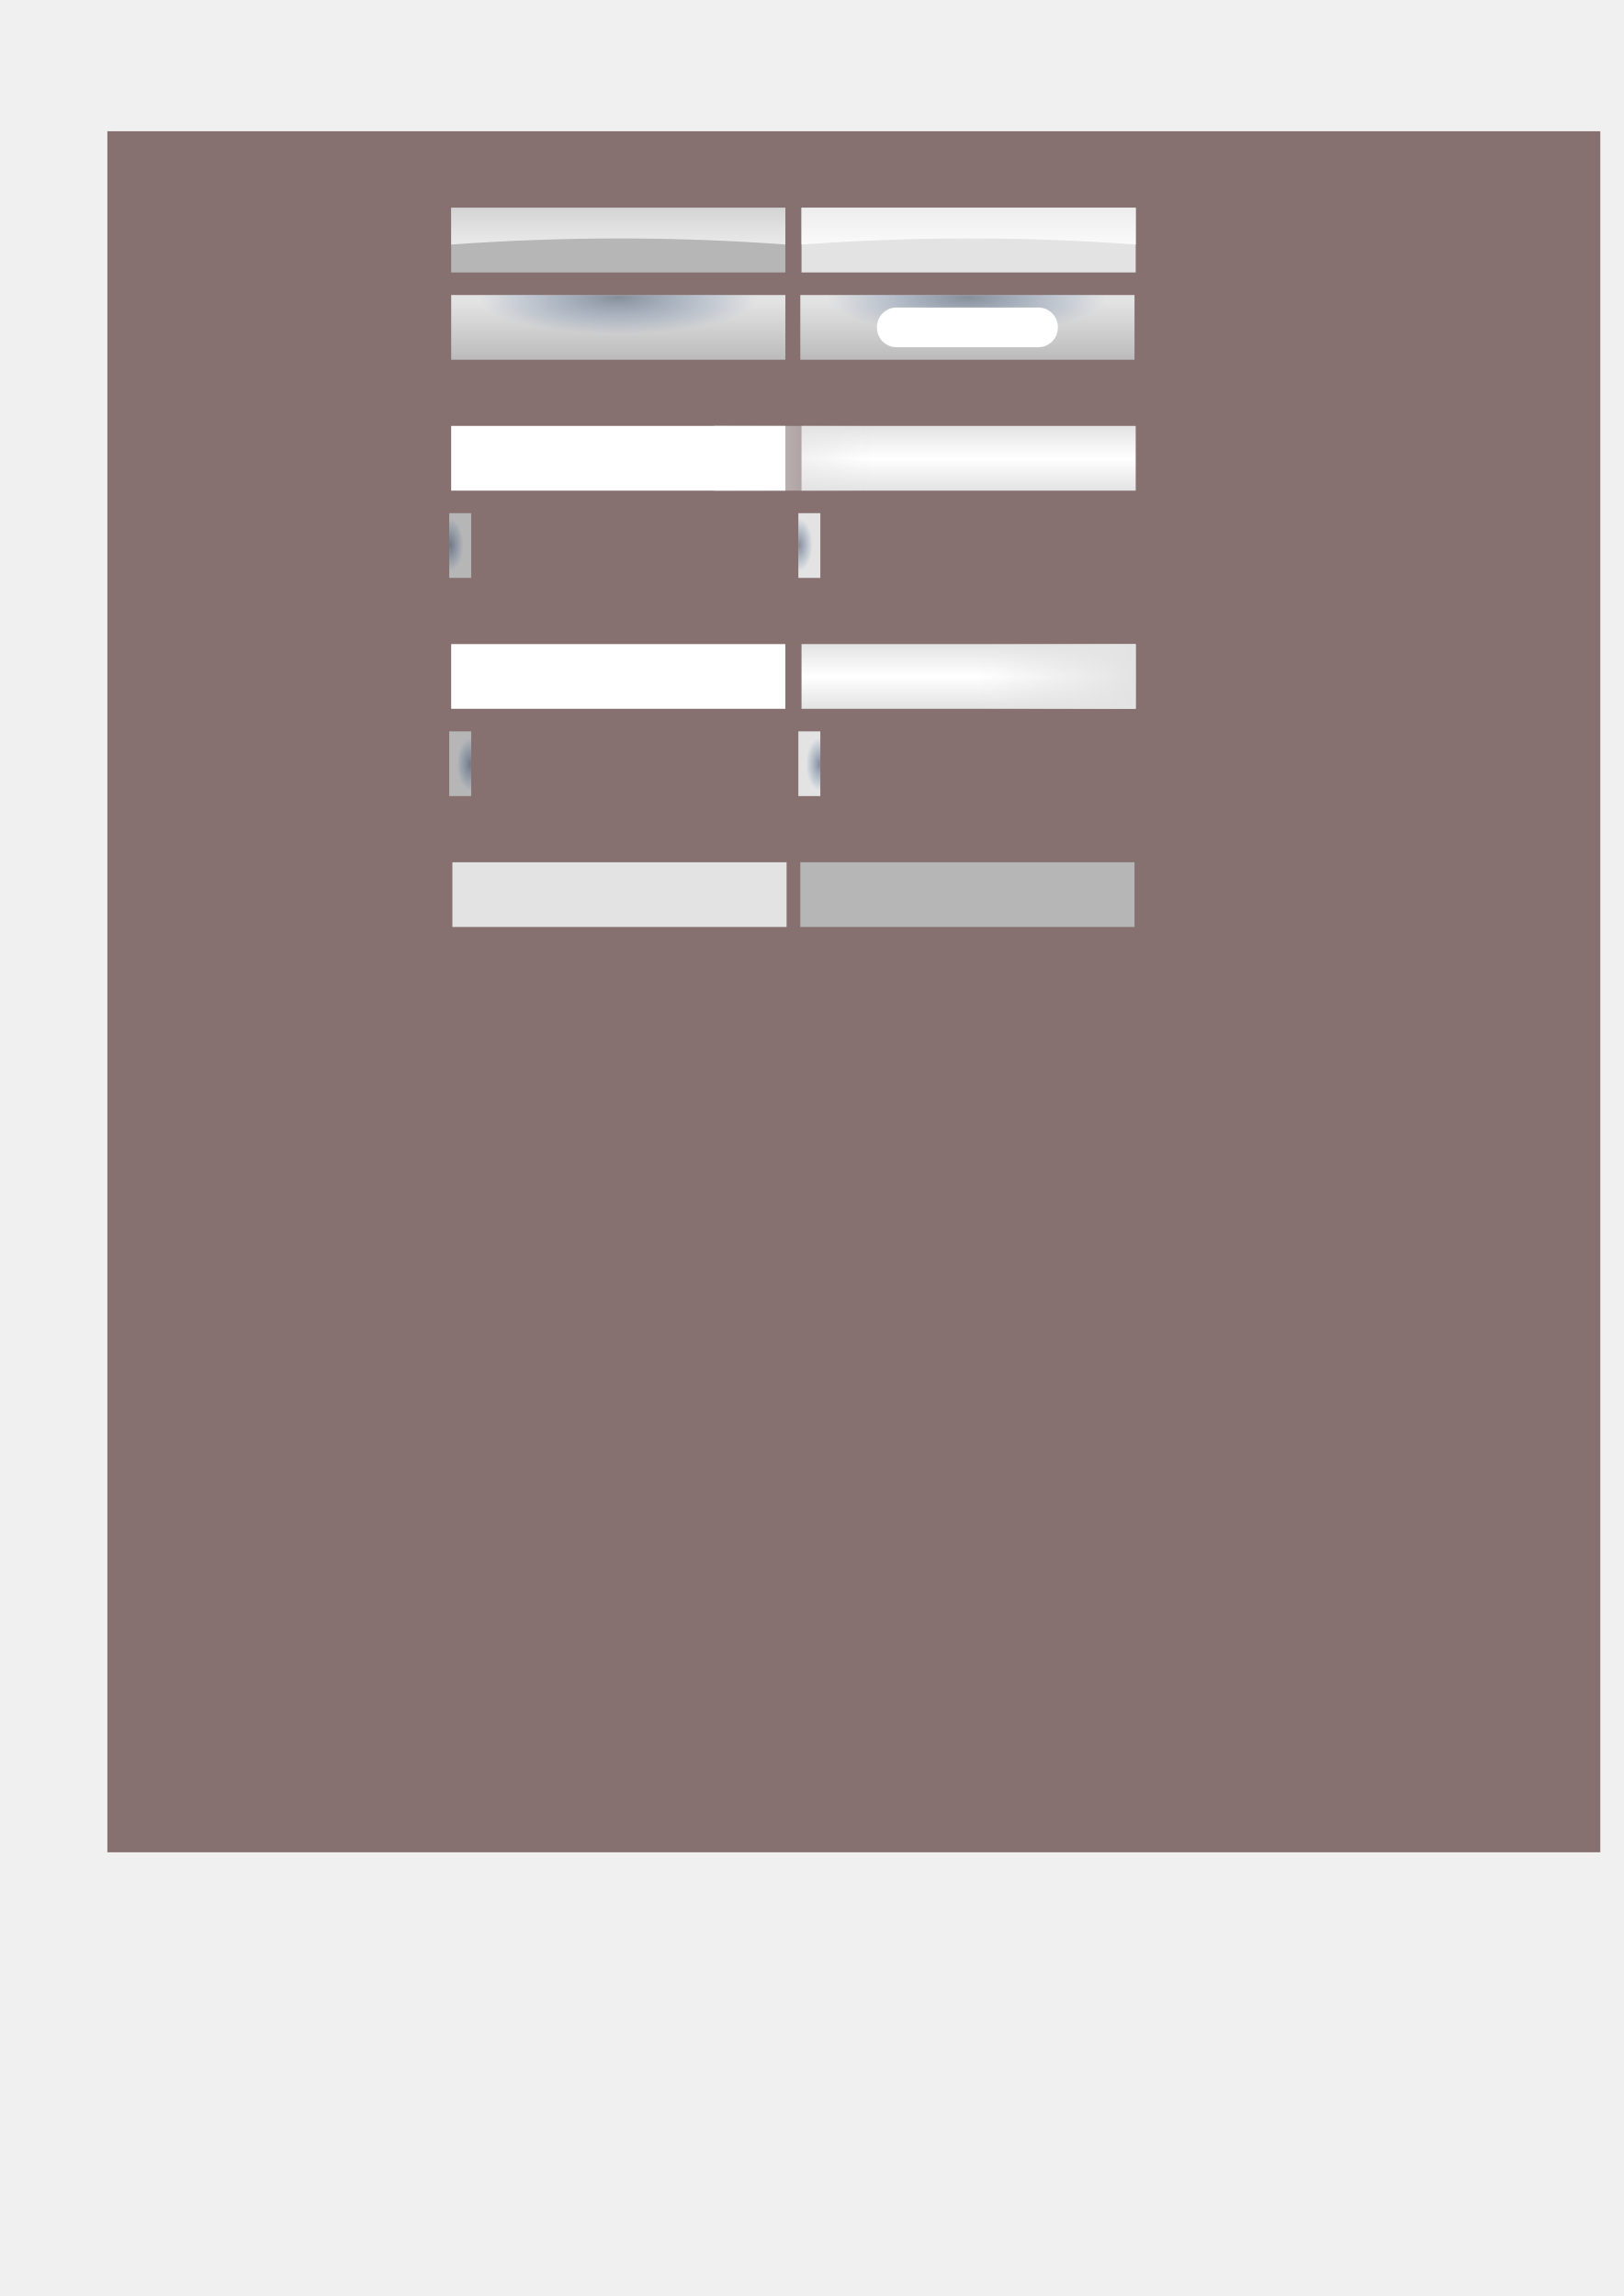
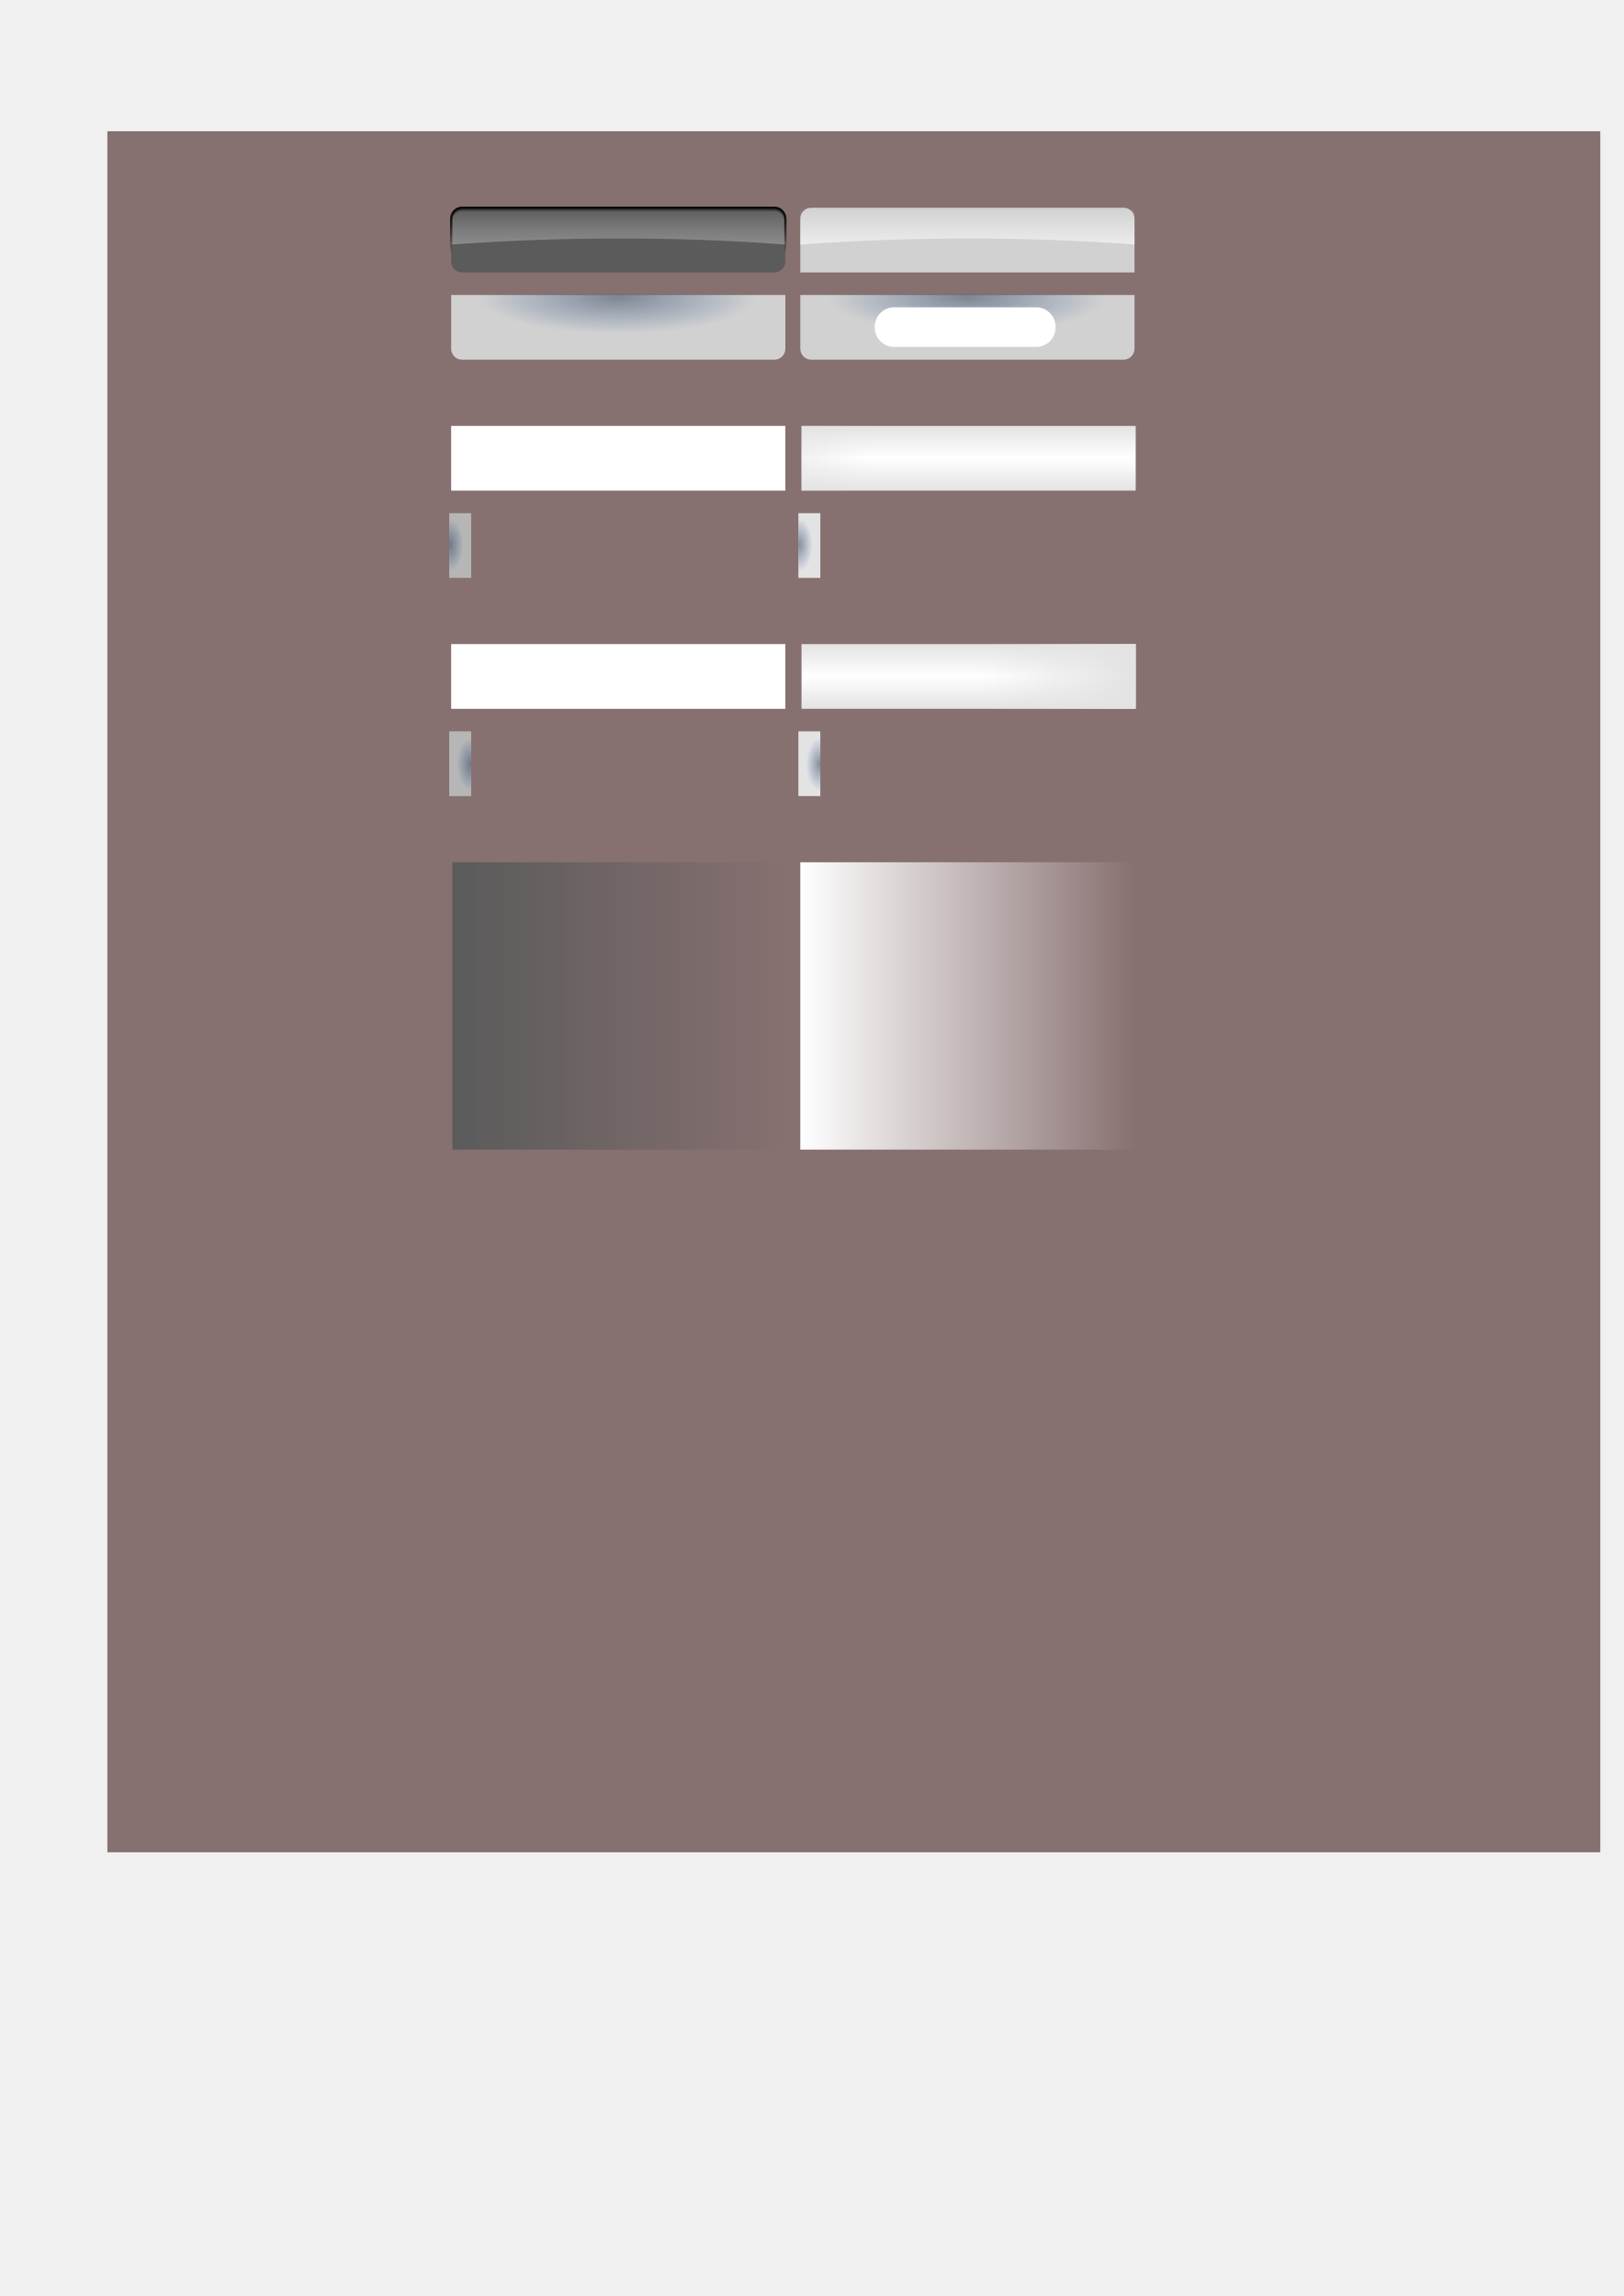
<svg xmlns="http://www.w3.org/2000/svg" xmlns:xlink="http://www.w3.org/1999/xlink" width="744.094" height="1052.362" id="svg2279">
  <defs id="defs2281">
+     <linearGradient id="linearGradient3412">
+       <stop id="stop3414" offset="0" style="stop-color:#000000;stop-opacity:0.289;" />
+       <stop id="stop3416" offset="1" style="stop-color:#000000;stop-opacity:0;" />
+     </linearGradient>
+     <linearGradient id="linearGradient3393">
+       <stop style="stop-color:#000000;stop-opacity:1;" offset="0" id="stop3395" />
+       <stop style="stop-color:#000000;stop-opacity:0;" offset="1" id="stop3397" />
+     </linearGradient>
+     <linearGradient id="linearGradient3383">
+       <stop style="stop-color:#ffffff;stop-opacity:1;" offset="0" id="stop3385" />
+       <stop style="stop-color:#ffffff;stop-opacity:0;" offset="1" id="stop3387" />
+     </linearGradient>
+     <linearGradient id="linearGradient3375">
+       <stop style="stop-color:#5b5b5b;stop-opacity:1;" offset="0" id="stop3377" />
+       <stop style="stop-color:#5b5b5b;stop-opacity:0;" offset="1" id="stop3379" />
+     </linearGradient>
+     <linearGradient id="linearGradient3367">
+       <stop style="stop-color:#ffffff;stop-opacity:1;" offset="0" id="stop3369" />
+       <stop style="stop-color:#ffffff;stop-opacity:0;" offset="1" id="stop3371" />
+     </linearGradient>
+     <linearGradient id="linearGradient3298">
+       <stop style="stop-color:#ffffff;stop-opacity:1;" offset="0" id="stop3300" />
+       <stop style="stop-color:#ffffff;stop-opacity:0;" offset="1" id="stop3302" />
+     </linearGradient>
    <linearGradient id="linearGradient3221">
      <stop id="stop3223" offset="0" style="stop-color:#e3e3e3;stop-opacity:1;" />
      <stop id="stop3225" offset="1" style="stop-color:#e3e3e3;stop-opacity:0;" />
    </linearGradient>
    <linearGradient id="linearGradient6143">
      <stop style="stop-color:#e3e3e3;stop-opacity:1;" offset="0" id="stop6145" />
      <stop style="stop-color:#ffffff;stop-opacity:1;" offset="1" id="stop6147" />
    </linearGradient>
    <linearGradient id="linearGradient6188">
      <stop style="stop-color:#303f53;stop-opacity:0.514;" offset="0" id="stop6190" />
      <stop style="stop-color:#1d4d90;stop-opacity:0;" offset="1" id="stop6192" />
    </linearGradient>
    <linearGradient id="linearGradient5209">
      <stop id="stop5211" offset="0" style="stop-color:#e6ebf5;stop-opacity:1;" />
      <stop id="stop5213" offset="1" style="stop-color:#b0c0e0;stop-opacity:1;" />
    </linearGradient>
    <linearGradient id="linearGradient4222">
      <stop style="stop-color:#e3e3e3;stop-opacity:1;" offset="0" id="stop4224" />
      <stop style="stop-color:#bbbbbb;stop-opacity:1;" offset="1" id="stop4226" />
    </linearGradient>
    <linearGradient id="linearGradient3214">
-       <stop id="stop3216" offset="0" style="stop-color:#d3d3d3;stop-opacity:1;" />
-       <stop id="stop3218" offset="1" style="stop-color:#ffffff;stop-opacity:0.773;" />
+       <stop id="stop3216" offset="0" style="stop-color:#d3d3d3;stop-opacity:0.598;" />
+       <stop id="stop3218" offset="1" style="stop-color:#ffffff;stop-opacity:0;" />
    </linearGradient>
    <linearGradient id="linearGradient3193">
-       <stop style="stop-color:#ededed;stop-opacity:1;" offset="0" id="stop3195" />
+       <stop style="stop-color:#ededed;stop-opacity:0;" offset="0" id="stop3195" />
      <stop style="stop-color:#ffffff;stop-opacity:1;" offset="1" id="stop3197" />
    </linearGradient>
    <linearGradient id="linearGradient3182">
      <stop style="stop-color:#738bbf;stop-opacity:1;" offset="0" id="stop3184" />
      <stop style="stop-color:#b0bddb;stop-opacity:1;" offset="1" id="stop3186" />
    </linearGradient>
    <linearGradient id="linearGradient4131">
      <stop style="stop-color:#b3b3b3;stop-opacity:1;" offset="0" id="stop4133" />
      <stop style="stop-color:#696969;stop-opacity:1;" offset="1" id="stop4135" />
    </linearGradient>
    <linearGradient xlink:href="#linearGradient4131" id="linearGradient19712" x1="263.854" y1="520.481" x2="209.17" y2="520.481" gradientUnits="userSpaceOnUse" gradientTransform="translate(-27.50235,-373.833)" />
    <linearGradient xlink:href="#linearGradient4131" id="linearGradient2331" gradientUnits="userSpaceOnUse" gradientTransform="translate(-564.7277,-819.3685)" x1="263.854" y1="520.481" x2="209.17" y2="520.481" />
    <linearGradient xlink:href="#linearGradient4131" id="linearGradient2333" gradientUnits="userSpaceOnUse" gradientTransform="matrix(1.29116,0,0,0.7652736,-618.7689,-984.5372)" x1="263.508" y1="830.51" x2="263.508" y2="858.949" />
-     <linearGradient xlink:href="#linearGradient3193" id="linearGradient3199" x1="443.334" y1="235.214" x2="443.334" y2="258.121" gradientUnits="userSpaceOnUse" />
-     <linearGradient xlink:href="#linearGradient3214" id="linearGradient3212" gradientUnits="userSpaceOnUse" x1="443.334" y1="235.214" x2="443.334" y2="258.121" />
+     <linearGradient xlink:href="#linearGradient3193" id="linearGradient3199" x1="437.058" y1="235.214" x2="437.058" y2="252.122" gradientUnits="userSpaceOnUse" gradientTransform="translate(-0.6275728,0)" />
+     <linearGradient xlink:href="#linearGradient3214" id="linearGradient3212" gradientUnits="userSpaceOnUse" x1="443.334" y1="264.082" x2="443.334" y2="235.214" />
    <linearGradient xlink:href="#linearGradient4222" id="linearGradient4228" x1="443.334" y1="261.74" x2="443.334" y2="235.214" gradientUnits="userSpaceOnUse" />
    <radialGradient xlink:href="#linearGradient6188" id="radialGradient6199" gradientUnits="userSpaceOnUse" gradientTransform="matrix(0.833275,0,0,0.2192887,73.91487,205.8649)" spreadMethod="pad" cx="443.334" cy="263.689" fx="443.334" fy="263.689" r="76.578" />
    <linearGradient xlink:href="#linearGradient4222" id="linearGradient6212" gradientUnits="userSpaceOnUse" x1="443.334" y1="261.74" x2="443.334" y2="235.214" />
    <radialGradient xlink:href="#linearGradient6188" id="radialGradient6214" gradientUnits="userSpaceOnUse" gradientTransform="matrix(0.833275,0,0,0.2192887,73.91487,205.8649)" spreadMethod="pad" cx="443.334" cy="263.689" fx="443.334" fy="263.689" r="76.578" />
    <linearGradient xlink:href="#linearGradient3193" id="linearGradient6228" gradientUnits="userSpaceOnUse" x1="443.334" y1="235.214" x2="443.334" y2="258.121" />
    <linearGradient xlink:href="#linearGradient3214" id="linearGradient6230" gradientUnits="userSpaceOnUse" x1="443.334" y1="235.214" x2="443.334" y2="258.121" />
    <linearGradient xlink:href="#linearGradient3193" id="linearGradient8182" gradientUnits="userSpaceOnUse" x1="443.334" y1="235.214" x2="443.334" y2="258.121" />
    <linearGradient xlink:href="#linearGradient3214" id="linearGradient8184" gradientUnits="userSpaceOnUse" x1="443.334" y1="235.214" x2="443.334" y2="258.121" />
    <linearGradient xlink:href="#linearGradient3193" id="linearGradient2242" gradientUnits="userSpaceOnUse" x1="443.334" y1="235.214" x2="443.334" y2="258.121" />
    <linearGradient xlink:href="#linearGradient3214" id="linearGradient2244" gradientUnits="userSpaceOnUse" x1="443.334" y1="235.214" x2="443.334" y2="258.121" />
    <radialGradient xlink:href="#linearGradient6188" id="radialGradient2252" gradientUnits="userSpaceOnUse" gradientTransform="matrix(0,-0.1574257,7.9708747e-2,0,499.3514,320.1197)" spreadMethod="pad" cx="443.334" cy="263.689" fx="443.334" fy="263.689" r="76.578" />
    <radialGradient xlink:href="#linearGradient6188" id="radialGradient4203" gradientUnits="userSpaceOnUse" gradientTransform="matrix(0,-0.1574257,7.9708747e-2,0,499.3514,320.1197)" spreadMethod="pad" cx="443.334" cy="263.689" fx="443.334" fy="263.689" r="76.578" />
    <linearGradient xlink:href="#linearGradient6143" id="linearGradient6149" x1="438.583" y1="264.881" x2="438.583" y2="250.036" gradientUnits="userSpaceOnUse" spreadMethod="reflect" />
    <linearGradient xlink:href="#linearGradient6143" id="linearGradient2257" gradientUnits="userSpaceOnUse" spreadMethod="reflect" x1="438.583" y1="264.881" x2="438.583" y2="250.036" />
    <radialGradient xlink:href="#linearGradient6188" id="radialGradient2259" gradientUnits="userSpaceOnUse" gradientTransform="matrix(0,-0.1574257,7.9708747e-2,0,499.3514,320.1197)" spreadMethod="pad" cx="443.334" cy="263.689" fx="443.334" fy="263.689" r="76.578" />
    <radialGradient xlink:href="#linearGradient6188" id="radialGradient2261" gradientUnits="userSpaceOnUse" gradientTransform="matrix(0,-0.1574257,7.9708747e-2,0,499.3514,320.1197)" spreadMethod="pad" cx="443.334" cy="263.689" fx="443.334" fy="263.689" r="76.578" />
    <linearGradient xlink:href="#linearGradient3221" id="linearGradient3227" gradientUnits="userSpaceOnUse" spreadMethod="pad" x1="366.756" y1="250.047" x2="438.583" y2="250.036" gradientTransform="translate(-40,0)" />
    <linearGradient xlink:href="#linearGradient6143" id="linearGradient3239" gradientUnits="userSpaceOnUse" spreadMethod="reflect" x1="438.583" y1="264.881" x2="438.583" y2="250.036" />
    <linearGradient xlink:href="#linearGradient3221" id="linearGradient3241" gradientUnits="userSpaceOnUse" spreadMethod="pad" x1="366.756" y1="250.047" x2="438.583" y2="250.036" />
+     <linearGradient xlink:href="#linearGradient3298" id="linearGradient3296" gradientUnits="userSpaceOnUse" x1="443.334" y1="264.082" x2="443.334" y2="235.214" />
+     <linearGradient xlink:href="#linearGradient3298" id="linearGradient3313" gradientUnits="userSpaceOnUse" x1="443.334" y1="264.082" x2="443.334" y2="235.214" />
+     <radialGradient xlink:href="#linearGradient6188" id="radialGradient3316" gradientUnits="userSpaceOnUse" gradientTransform="matrix(0.833275,0,0,0.2192887,74.14907,206.0683)" spreadMethod="pad" cx="443.334" cy="263.689" fx="443.334" fy="263.689" r="76.578" />
+     <radialGradient xlink:href="#linearGradient6188" id="radialGradient3328" gradientUnits="userSpaceOnUse" gradientTransform="matrix(0.833275,0,0,0.2192887,74.14907,206.0683)" spreadMethod="pad" cx="443.334" cy="263.689" fx="443.334" fy="263.689" r="76.578" />
+     <linearGradient xlink:href="#linearGradient3367" id="linearGradient3373" x1="365.756" y1="301.065" x2="510.912" y2="301.065" gradientUnits="userSpaceOnUse" />
+     <linearGradient xlink:href="#linearGradient3375" id="linearGradient3381" x1="366.756" y1="301.065" x2="519.912" y2="301.065" gradientUnits="userSpaceOnUse" />
+     <linearGradient xlink:href="#linearGradient3383" id="linearGradient3389" x1="366.756" y1="250.047" x2="519.912" y2="250.047" gradientUnits="userSpaceOnUse" />
+     <linearGradient xlink:href="#linearGradient3393" id="linearGradient3399" x1="443.334" y1="234.088" x2="443.334" y2="265.881" gradientUnits="userSpaceOnUse" />
+     <linearGradient xlink:href="#linearGradient3393" id="linearGradient3403" gradientUnits="userSpaceOnUse" x1="443.334" y1="234.088" x2="443.334" y2="265.881" gradientTransform="translate(0,2)" />
+     <linearGradient xlink:href="#linearGradient3393" id="linearGradient3406" gradientUnits="userSpaceOnUse" x1="443.334" y1="234.088" x2="443.334" y2="255.671" />
+     <linearGradient xlink:href="#linearGradient3412" id="linearGradient3410" gradientUnits="userSpaceOnUse" x1="443.334" y1="234.088" x2="443.334" y2="255.671" gradientTransform="translate(0,0.5167384)" />
+     <linearGradient xlink:href="#linearGradient3412" id="linearGradient3424" gradientUnits="userSpaceOnUse" gradientTransform="translate(0,1.033477)" x1="443.334" y1="234.088" x2="443.334" y2="255.671" />
  </defs>
  <g id="layer1">
    <rect style="opacity:0.533;fill:#2b0000;fill-opacity:1;stroke:none;stroke-width:1.5;stroke-miterlimit:4;stroke-dasharray:none;stroke-opacity:1" id="rect2234" width="684.163" height="788.832" x="49.205" y="60.155" />
-     <g id="button_active_bottom" transform="translate(0.5567943,-140)">
-       <rect y="235.214" x="366.756" height="29.667" width="153.155" id="rect2346" style="opacity:1;fill:#e3e3e3;fill-opacity:1;stroke:none;stroke-width:2;stroke-miterlimit:4;stroke-dasharray:none;stroke-opacity:1" />
-       <path id="rect3190" d="M 366.756,235.214 L 519.912,235.214 L 519.912,252.075 C 468.86,248.291 417.808,248.436 366.756,252.075 L 366.756,235.214 z " style="fill:url(#linearGradient3199);fill-opacity:1;stroke:none;stroke-width:2;stroke-miterlimit:4;stroke-opacity:1" />
-     </g>
    <g id="button_inactive_bottom" transform="translate(-160,-140)">
-       <rect style="opacity:1;fill:#b6b6b6;fill-opacity:1;stroke:none;stroke-width:2;stroke-miterlimit:4;stroke-dasharray:none;stroke-opacity:1" id="rect3208" width="153.155" height="29.667" x="366.756" y="235.214" />
+       <rect style="opacity:1;fill:#5b5b5b;fill-opacity:1;stroke:none;stroke-width:2;stroke-miterlimit:4;stroke-dasharray:none;stroke-opacity:1" id="rect3208" width="153.155" height="29.667" x="366.756" y="235.214" rx="5.021" ry="5.021" />
      <path style="fill:url(#linearGradient3212);fill-opacity:1;stroke:none;stroke-width:2;stroke-miterlimit:4;stroke-opacity:1" d="M 366.756,235.214 L 519.912,235.214 L 519.912,252.075 C 468.86,248.291 417.808,248.436 366.756,252.075 L 366.756,235.214 z " id="path3210" />
-     </g>
-     <g id="extender_button_inactive_bottom" transform="matrix(-1,0,0,-1,886.6682,400.0948)">
-       <rect style="opacity:1;fill:url(#linearGradient4228);fill-opacity:1;stroke:none;stroke-width:2;stroke-miterlimit:4;stroke-dasharray:none;stroke-opacity:1" id="rect3238" width="153.155" height="29.667" x="366.756" y="235.214" />
-       <path style="fill:url(#radialGradient6199);fill-opacity:1;stroke:none;stroke-width:2;stroke-miterlimit:4;stroke-opacity:1" d="M 366.756,262.497 C 420.374,233.607 470.725,239.6 519.912,262.497 L 519.912,264.881 L 366.756,264.881 L 366.756,262.497 z " id="rect6184" />
-       <rect y="240.958" x="401.9" height="18.179" width="82.869" id="rect4230" style="opacity:1;fill:#ffffff;fill-opacity:1;stroke:none;stroke-width:2;stroke-miterlimit:4;stroke-dasharray:none;stroke-opacity:1" ry="8.909" rx="8.909" />
-     </g>
-     <g transform="matrix(-1,0,0,-1,726.6682,400.0948)" id="extender_button_active_bottom">
-       <rect y="235.214" x="366.756" height="29.667" width="153.155" id="rect6203" style="opacity:1;fill:url(#linearGradient6212);fill-opacity:1;stroke:none;stroke-width:2;stroke-miterlimit:4;stroke-dasharray:none;stroke-opacity:1" />
-       <path id="path6205" d="M 366.756,262.497 C 420.374,233.607 470.725,239.6 519.912,262.497 L 519.912,264.881 L 366.756,264.881 L 366.756,262.497 z " style="fill:url(#radialGradient6214);fill-opacity:1;stroke:none;stroke-width:2;stroke-miterlimit:4;stroke-opacity:1" />
+       <path style="fill:none;fill-opacity:1;stroke:url(#linearGradient3406);stroke-width:1;stroke-miterlimit:4;stroke-opacity:1" d="M 366.756,255.171 L 366.756,240.234 C 366.756,237.453 368.996,235.214 371.777,235.214 L 514.891,235.214 C 517.673,235.214 519.912,237.453 519.912,240.234 L 519.912,255.171" id="rect3391" />
+       <path id="path3408" d="M 366.756,255.688 L 366.756,240.751 C 366.756,237.97 368.996,235.73 371.777,235.73 L 514.891,235.73 C 517.673,235.73 519.912,237.97 519.912,240.751 L 519.912,255.688" style="fill:none;fill-opacity:1;stroke:url(#linearGradient3410);stroke-width:1;stroke-miterlimit:4;stroke-opacity:1" />
+       <path style="fill:none;fill-opacity:1;stroke:url(#linearGradient3424);stroke-width:1;stroke-miterlimit:4;stroke-opacity:1" d="M 366.756,256.204 L 366.756,241.268 C 366.756,238.486 368.996,236.247 371.777,236.247 L 514.891,236.247 C 517.673,236.247 519.912,238.486 519.912,241.268 L 519.912,256.204" id="path3422" />
    </g>
    <g transform="translate(-159.4432,160)" id="button_inactive">
-       <rect style="opacity:1;fill:#e3e3e3;fill-opacity:1;stroke:none;stroke-width:2;stroke-miterlimit:4;stroke-dasharray:none;stroke-opacity:1" id="rect8172" width="153.155" height="29.667" x="366.756" y="235.214" />
+       <rect style="opacity:1;fill:url(#linearGradient3381);fill-opacity:1.0;stroke:none;stroke-width:2;stroke-miterlimit:4;stroke-dasharray:none;stroke-opacity:1" id="rect8172" width="153.155" height="131.703" x="366.756" y="235.214" />
    </g>
-     <g transform="translate(0,160)" id="button_active">
-       <rect y="235.214" x="366.756" height="29.667" width="153.155" id="rect8178" style="opacity:1;fill:#b6b6b6;fill-opacity:1;stroke:none;stroke-width:2;stroke-miterlimit:4;stroke-dasharray:none;stroke-opacity:1" />
+     <g transform="matrix(1,0,0,4.439304,0,-648.9713)" id="button_active">
+       <rect y="235.214" x="366.756" height="29.667" width="153.155" id="rect8178" style="opacity:1;fill:url(#linearGradient3389);fill-opacity:1.0;stroke:none;stroke-width:2;stroke-miterlimit:4;stroke-dasharray:none;stroke-opacity:1" />
    </g>
    <g transform="translate(0.5567943,-40)" id="button_active_right">
      <rect style="opacity:1;fill:url(#linearGradient6149);fill-opacity:1.0;stroke:none;stroke-width:2;stroke-miterlimit:4;stroke-dasharray:none;stroke-opacity:1" id="rect2218" width="153.155" height="29.667" x="366.756" y="235.214" />
-       <rect y="235.214" x="326.756" height="29.667" width="153.155" id="rect2248" style="opacity:1;fill:url(#linearGradient3227);fill-opacity:1;stroke:none;stroke-width:2;stroke-miterlimit:4;stroke-dasharray:none;stroke-opacity:1" />
+       <rect y="235.214" x="366.756" height="29.667" width="153.155" id="rect2248" style="opacity:1;fill:url(#linearGradient3227);fill-opacity:1;stroke:none;stroke-width:2;stroke-miterlimit:4;stroke-dasharray:none;stroke-opacity:1" />
    </g>
    <g transform="translate(-160,-40)" id="button_inactive_right">
      <rect y="235.214" x="366.756" height="29.667" width="153.155" id="rect2224" style="opacity:1;fill:#ffffff;fill-opacity:1;stroke:none;stroke-width:2;stroke-miterlimit:4;stroke-dasharray:none;stroke-opacity:1" />
    </g>
    <g id="extender_button_active_right" transform="matrix(-1,0,0,-1,726.6682,500.0948)">
      <rect style="opacity:1;fill:#b6b6b6;fill-opacity:1;stroke:none;stroke-width:2;stroke-miterlimit:4;stroke-dasharray:none;stroke-opacity:1" id="rect2238" width="10.059" height="29.667" x="510.744" y="235.214" />
      <path style="fill:url(#radialGradient2252);fill-opacity:1;stroke:none;stroke-width:2;stroke-miterlimit:4;stroke-opacity:1" d="M 519.936,264.795 C 509.435,254.665 511.614,245.153 519.936,235.86 L 520.803,235.86 L 520.803,264.795 L 519.936,264.795 z " id="path2240" />
    </g>
    <g transform="matrix(-1,0,0,-1,886.6682,500.0948)" id="extender_button_inactive_right">
      <rect y="235.214" x="510.744" height="29.667" width="10.059" id="rect4199" style="opacity:1;fill:#e3e3e3;fill-opacity:1;stroke:none;stroke-width:2;stroke-miterlimit:4;stroke-dasharray:none;stroke-opacity:1" />
      <path id="path4201" d="M 519.936,264.795 C 509.435,254.665 511.614,245.153 519.936,235.86 L 520.803,235.86 L 520.803,264.795 L 519.936,264.795 z " style="fill:url(#radialGradient4203);fill-opacity:1;stroke:none;stroke-width:2;stroke-miterlimit:4;stroke-opacity:1" />
    </g>
    <g id="button_inactive_left" transform="translate(-160,60)">
      <rect style="opacity:1;fill:#ffffff;fill-opacity:1;stroke:none;stroke-width:2;stroke-miterlimit:4;stroke-dasharray:none;stroke-opacity:1" id="rect2243" width="153.155" height="29.667" x="366.756" y="235.214" />
    </g>
    <g transform="translate(-304.8788,100)" id="extender_button_active_left">
      <rect y="235.214" x="510.744" height="29.667" width="10.059" id="rect2247" style="opacity:1;fill:#b6b6b6;fill-opacity:1;stroke:none;stroke-width:2;stroke-miterlimit:4;stroke-dasharray:none;stroke-opacity:1" />
      <path id="path2249" d="M 519.936,264.795 C 509.435,254.665 511.614,245.153 519.936,235.86 L 520.803,235.86 L 520.803,264.795 L 519.936,264.795 z " style="fill:url(#radialGradient2259);fill-opacity:1;stroke:none;stroke-width:2;stroke-miterlimit:4;stroke-opacity:1" />
    </g>
    <g id="extender_button_inactive_left" transform="translate(-144.8788,100)">
      <rect style="opacity:1;fill:#e3e3e3;fill-opacity:1;stroke:none;stroke-width:2;stroke-miterlimit:4;stroke-dasharray:none;stroke-opacity:1" id="rect2253" width="10.059" height="29.667" x="510.744" y="235.214" />
      <path style="fill:url(#radialGradient2261);fill-opacity:1;stroke:none;stroke-width:2;stroke-miterlimit:4;stroke-opacity:1" d="M 519.936,264.795 C 509.435,254.665 511.614,245.153 519.936,235.86 L 520.803,235.86 L 520.803,264.795 L 519.936,264.795 z " id="path2255" />
    </g>
    <g id="button_active_left" transform="matrix(-1,0,0,-1,887.225,560.0948)">
      <rect y="235.214" x="366.756" height="29.667" width="153.155" id="rect3231" style="opacity:1;fill:url(#linearGradient3239);fill-opacity:1;stroke:none;stroke-width:2;stroke-miterlimit:4;stroke-dasharray:none;stroke-opacity:1" />
      <rect style="opacity:1;fill:url(#linearGradient3241);fill-opacity:1;stroke:none;stroke-width:2;stroke-miterlimit:4;stroke-dasharray:none;stroke-opacity:1" id="rect3233" width="153.155" height="29.667" x="366.756" y="235.214" />
    </g>
+     <g transform="translate(0,-140)" id="button_active_bottom">
+       <path style="fill:#d1d1d1;fill-opacity:1;stroke:none;stroke-width:2;stroke-miterlimit:4;stroke-opacity:1" d="M 371.777,235.214 L 514.891,235.214 C 517.673,235.214 519.912,237.453 519.912,240.234 L 519.912,264.873 L 366.756,264.873 L 366.756,240.234 C 366.756,237.453 368.996,235.214 371.777,235.214 z " id="rect3292" />
+       <path id="path3294" d="M 366.756,235.214 L 519.912,235.214 L 519.912,252.075 C 468.86,248.291 417.808,248.436 366.756,252.075 L 366.756,235.214 z " style="fill:url(#linearGradient3296);fill-opacity:1.0;stroke:none;stroke-width:2;stroke-miterlimit:4;stroke-opacity:1" />
+     </g>
+     <g id="extender_button_inactive_bottom" transform="matrix(-1,0,0,-1,886.6682,400.0869)">
+       <path id="path3309" d="M 371.777,235.214 L 514.891,235.214 C 517.673,235.214 519.912,237.453 519.912,240.234 L 519.912,264.873 L 366.756,264.873 L 366.756,240.234 C 366.756,237.453 368.996,235.214 371.777,235.214 z " style="fill:#d1d1d1;fill-opacity:1;stroke:none;stroke-width:2;stroke-miterlimit:4;stroke-opacity:1" />
+       <path style="fill:url(#radialGradient3316);fill-opacity:1;stroke:none;stroke-width:2;stroke-miterlimit:4;stroke-opacity:1" d="M 366.991,262.7 C 420.608,233.81 470.959,239.804 520.146,262.7 L 520.146,265.085 L 366.991,265.085 L 366.991,262.7 z " id="rect6184" />
+       <rect y="241.069" x="402.932" height="18.179" width="82.869" id="rect3318" style="opacity:1;fill:#ffffff;fill-opacity:1;stroke:none;stroke-width:2;stroke-miterlimit:4;stroke-dasharray:none;stroke-opacity:1" ry="8.909" rx="8.909" />
+     </g>
+     <g transform="matrix(-1,0,0,-1,726.6682,400.0869)" id="extender_button_active_bottom">
+       <path style="fill:#d1d1d1;fill-opacity:1;stroke:none;stroke-width:2;stroke-miterlimit:4;stroke-opacity:1" d="M 371.777,235.214 L 514.891,235.214 C 517.673,235.214 519.912,237.453 519.912,240.234 L 519.912,264.873 L 366.756,264.873 L 366.756,240.234 C 366.756,237.453 368.996,235.214 371.777,235.214 z " id="path3322" />
+       <path id="path3324" d="M 366.991,262.7 C 420.608,233.81 470.959,239.804 520.146,262.7 L 520.146,265.085 L 366.991,265.085 L 366.991,262.7 z " style="fill:url(#radialGradient3328);fill-opacity:1;stroke:none;stroke-width:2;stroke-miterlimit:4;stroke-opacity:1" />
+     </g>
  </g>
</svg>
